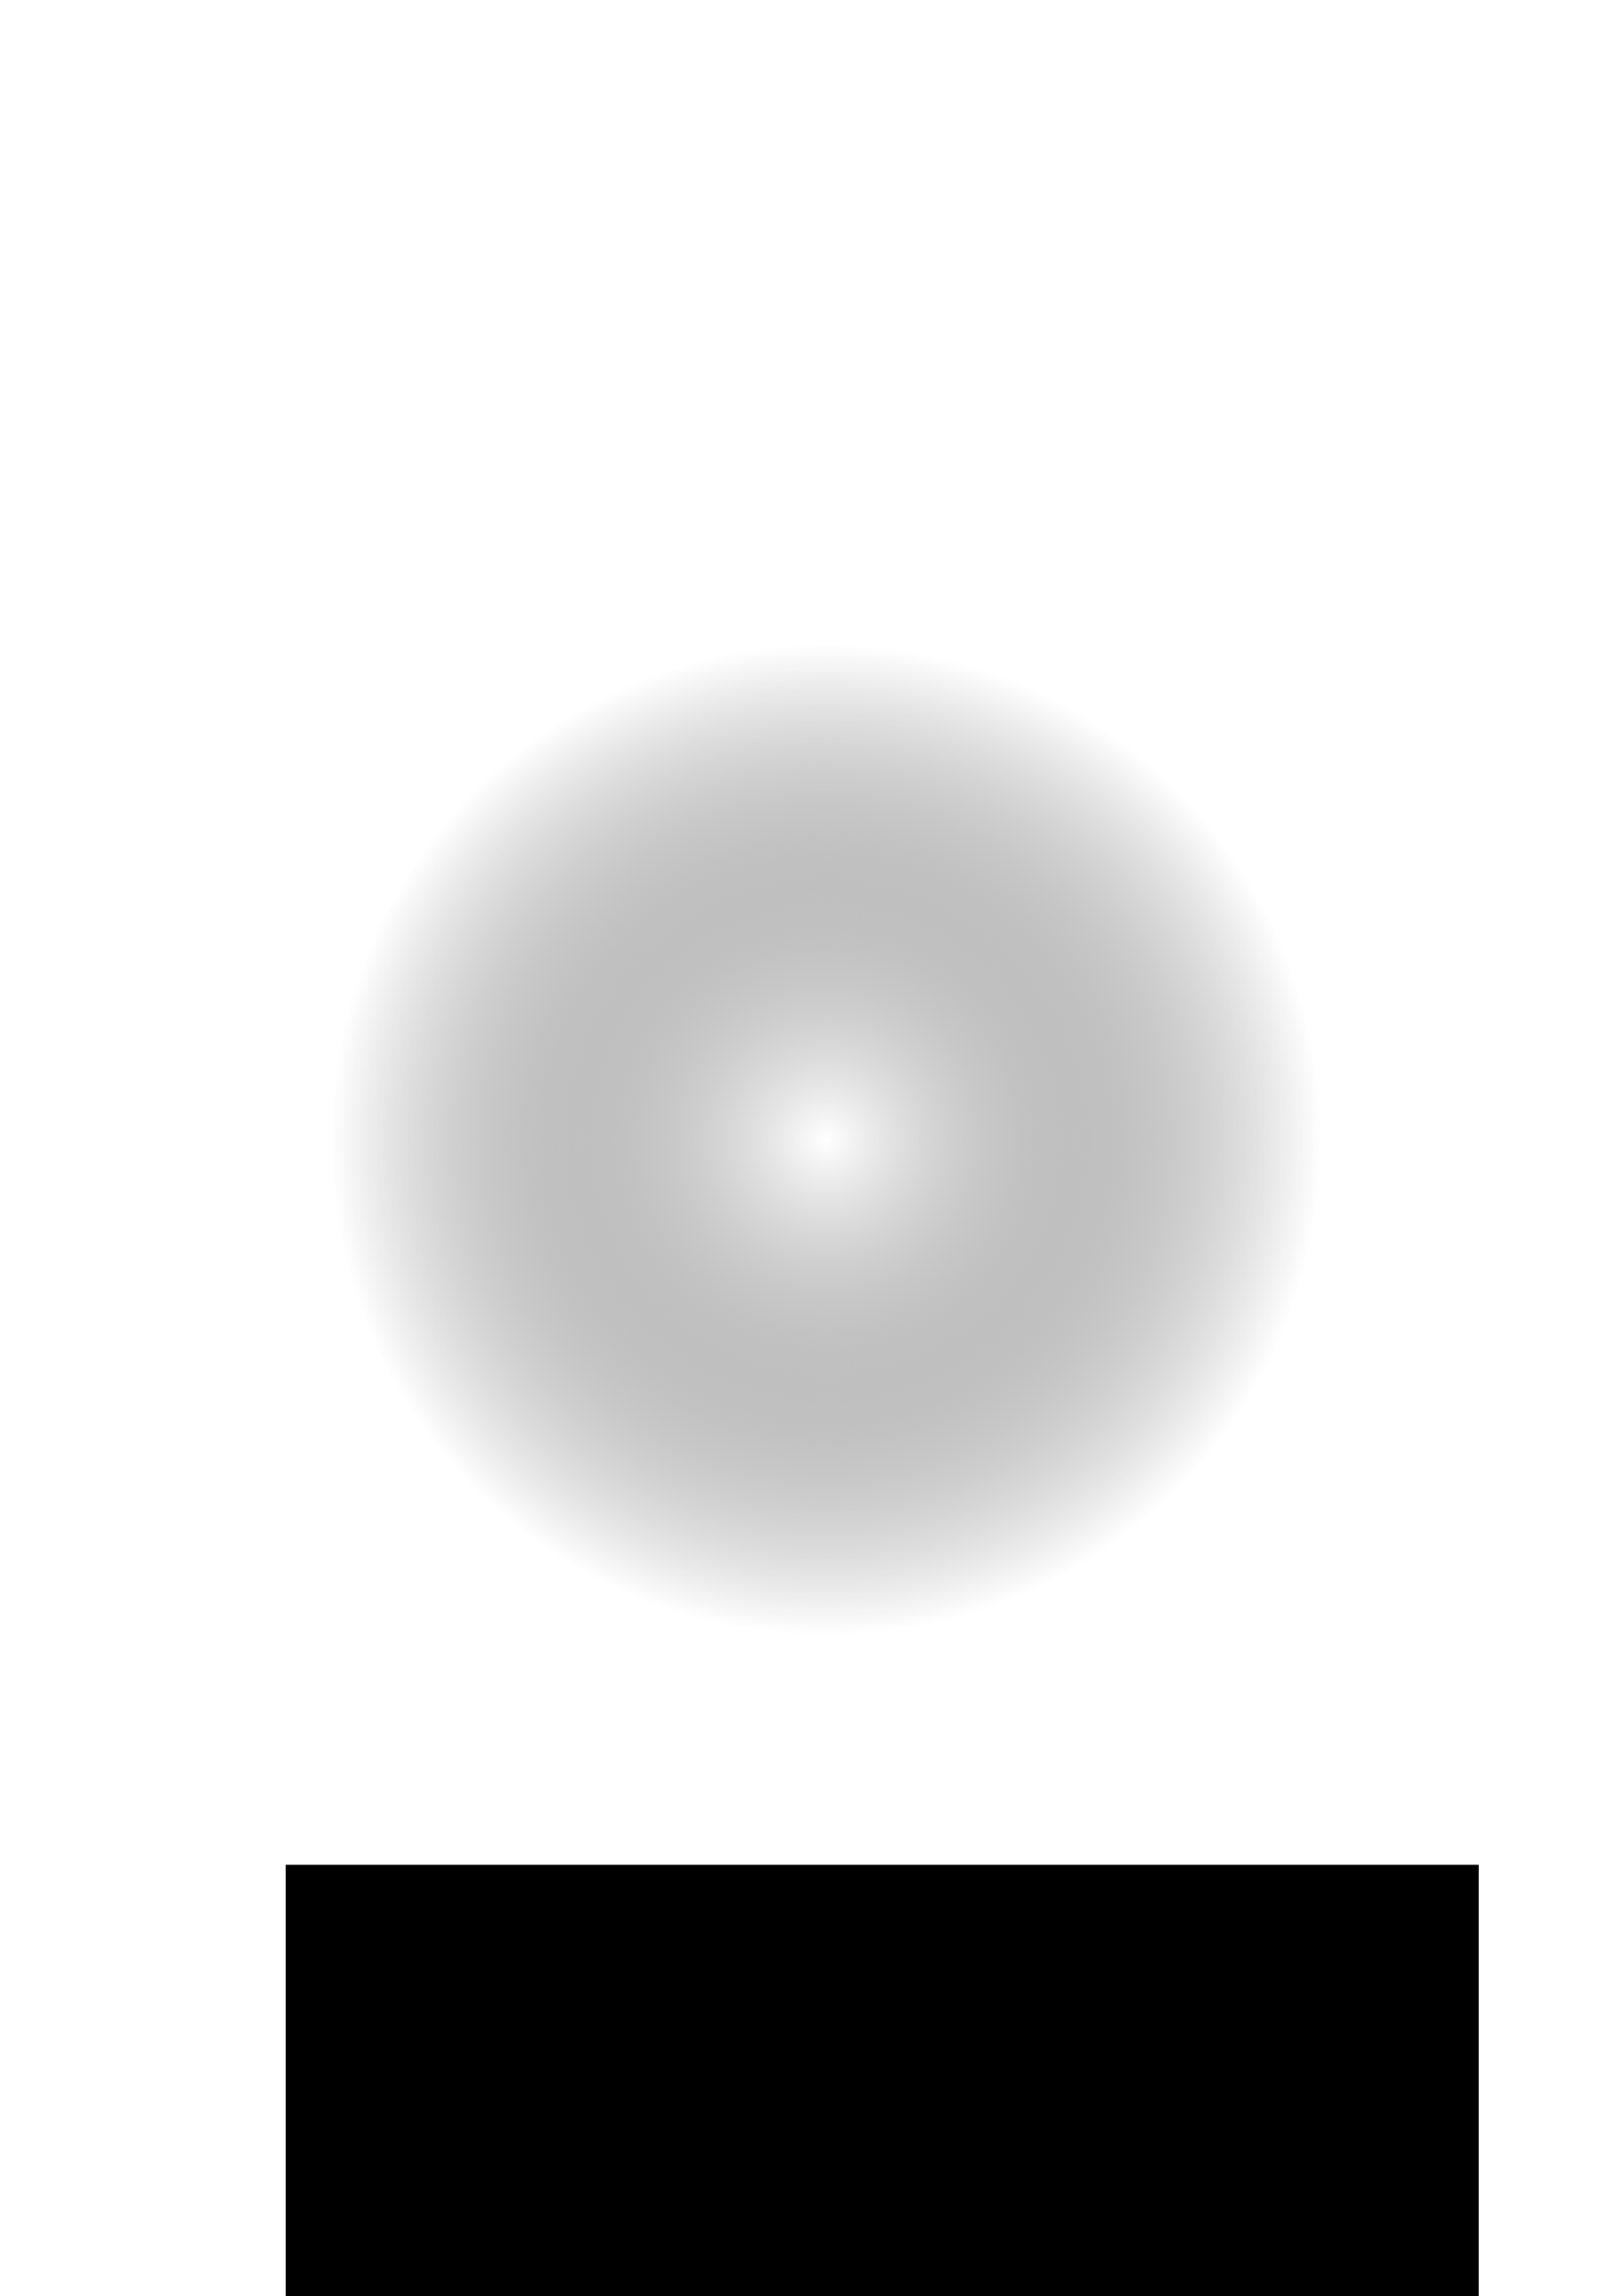
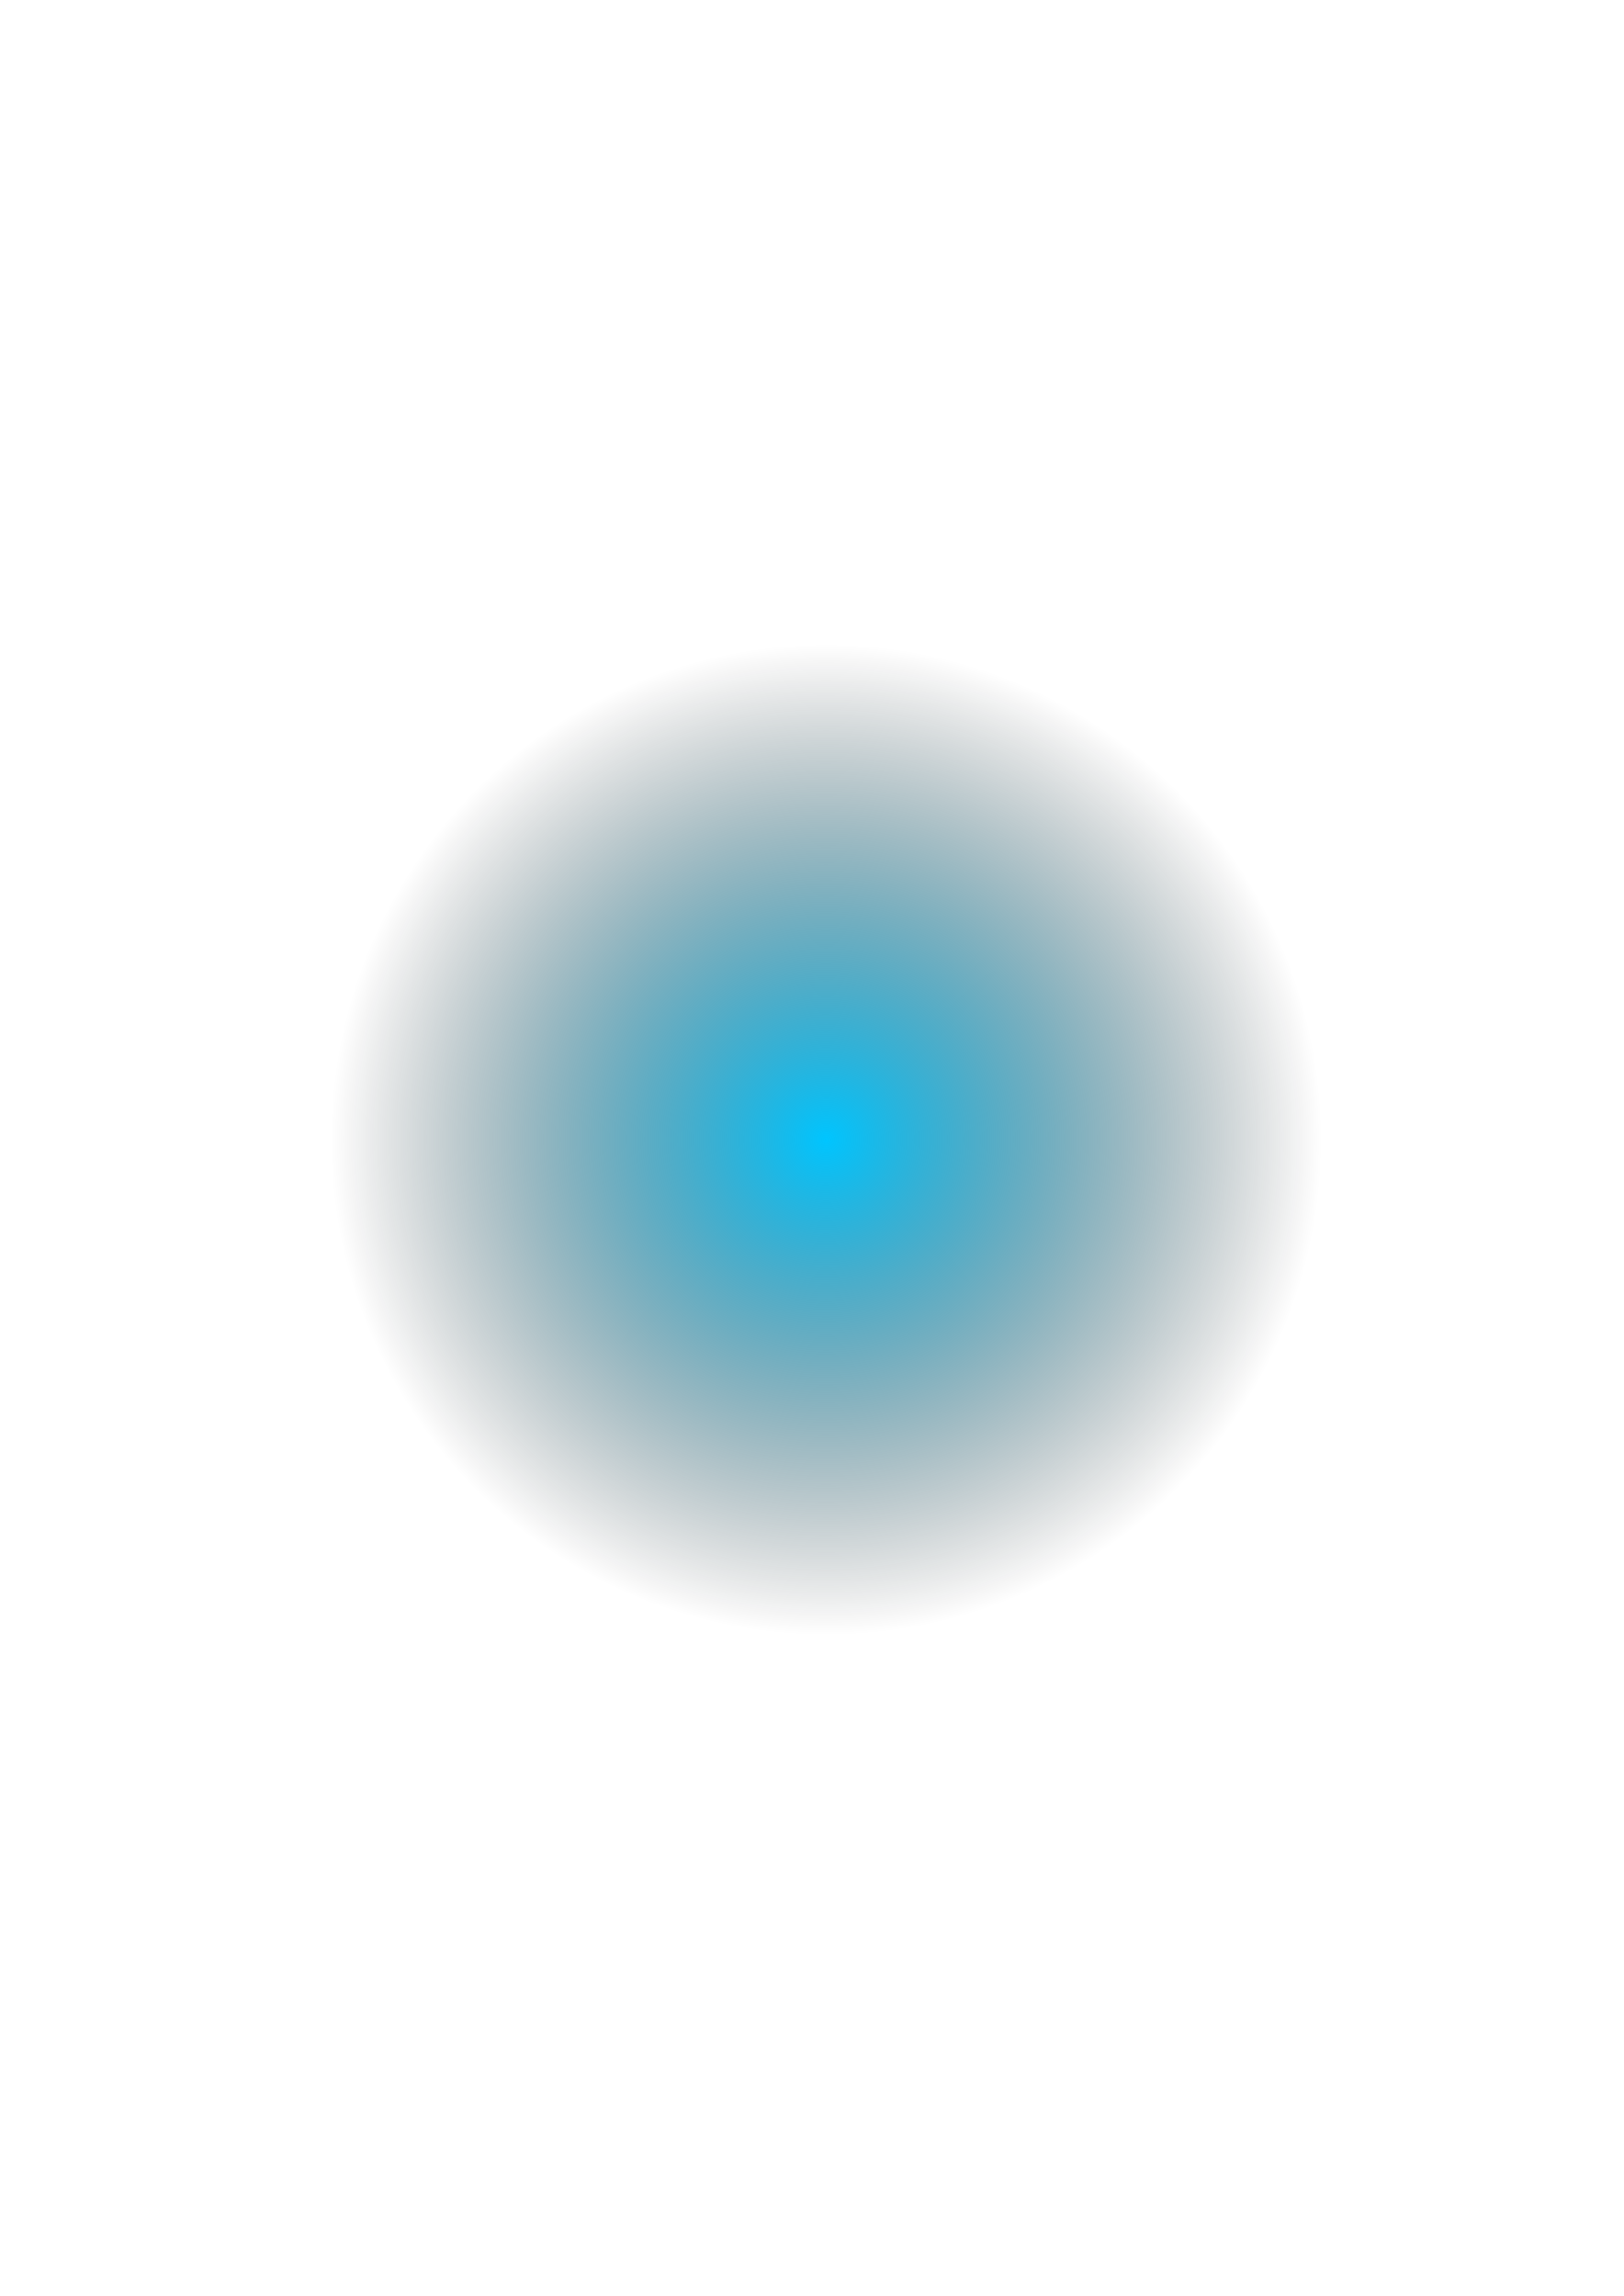
<svg xmlns="http://www.w3.org/2000/svg" xmlns:xlink="http://www.w3.org/1999/xlink" width="210mm" height="297mm" viewBox="0 0 744.094 1052.362" id="svg2" version="1.1">
  <defs id="defs4">
    <linearGradient id="linearGradient4162-3">
-       <stop id="stop4756" offset="0" style="stop-color:#ffffff;stop-opacity:1" />
+       <stop id="stop4756" offset="0" style="stop-color:#00c5ff;stop-opacity:1" />
      <stop id="stop4754" offset="1" style="stop-color:#000000;stop-opacity:0" />
    </linearGradient>
    <linearGradient id="linearGradient4162">
      <stop id="stop4166" offset="0" style="stop-color:#000000;stop-opacity:0;" />
      <stop id="stop4164" offset="1" style="stop-color:#000000;stop-opacity:1;" />
    </linearGradient>
    <radialGradient xlink:href="#linearGradient4162-3" id="radialGradient4168" cx="367.143" cy="246.648" fx="367.143" fy="246.648" r="227.143" gradientTransform="translate(11.42857,275.7143)" gradientUnits="userSpaceOnUse" />
    <radialGradient xlink:href="#linearGradient4162" id="radialGradient4148" cx="-272.857" cy="562.362" fx="-272.857" fy="562.362" r="224.786" gradientTransform="translate(0,3.8173983e-5)" gradientUnits="userSpaceOnUse" />
  </defs>
  <g id="layer1">
    <rect style="opacity:1;fill:url(#radialGradient4168);fill-opacity:1.0;fill-rule:nonzero" id="rect4160" width="454.286" height="454.286" x="151.429" y="295.219" />
    <ellipse style="fill:url(#radialGradient4148);fill-rule:evenodd;stroke:#000000;stroke-width:1.094px;stroke-linecap:butt;stroke-linejoin:miter;stroke-opacity:1;fill-opacity:1.0" id="path3340" cx="-272.857" cy="562.362" rx="224.239" ry="224.239" />
-     <rect style="fill:#000000;fill-opacity:1;fill-rule:evenodd;stroke:#000000;stroke-width:1px;stroke-linecap:butt;stroke-linejoin:miter;stroke-opacity:1" id="rect3343" width="545.714" height="408.571" x="131.429" y="855.219" />
  </g>
</svg>
